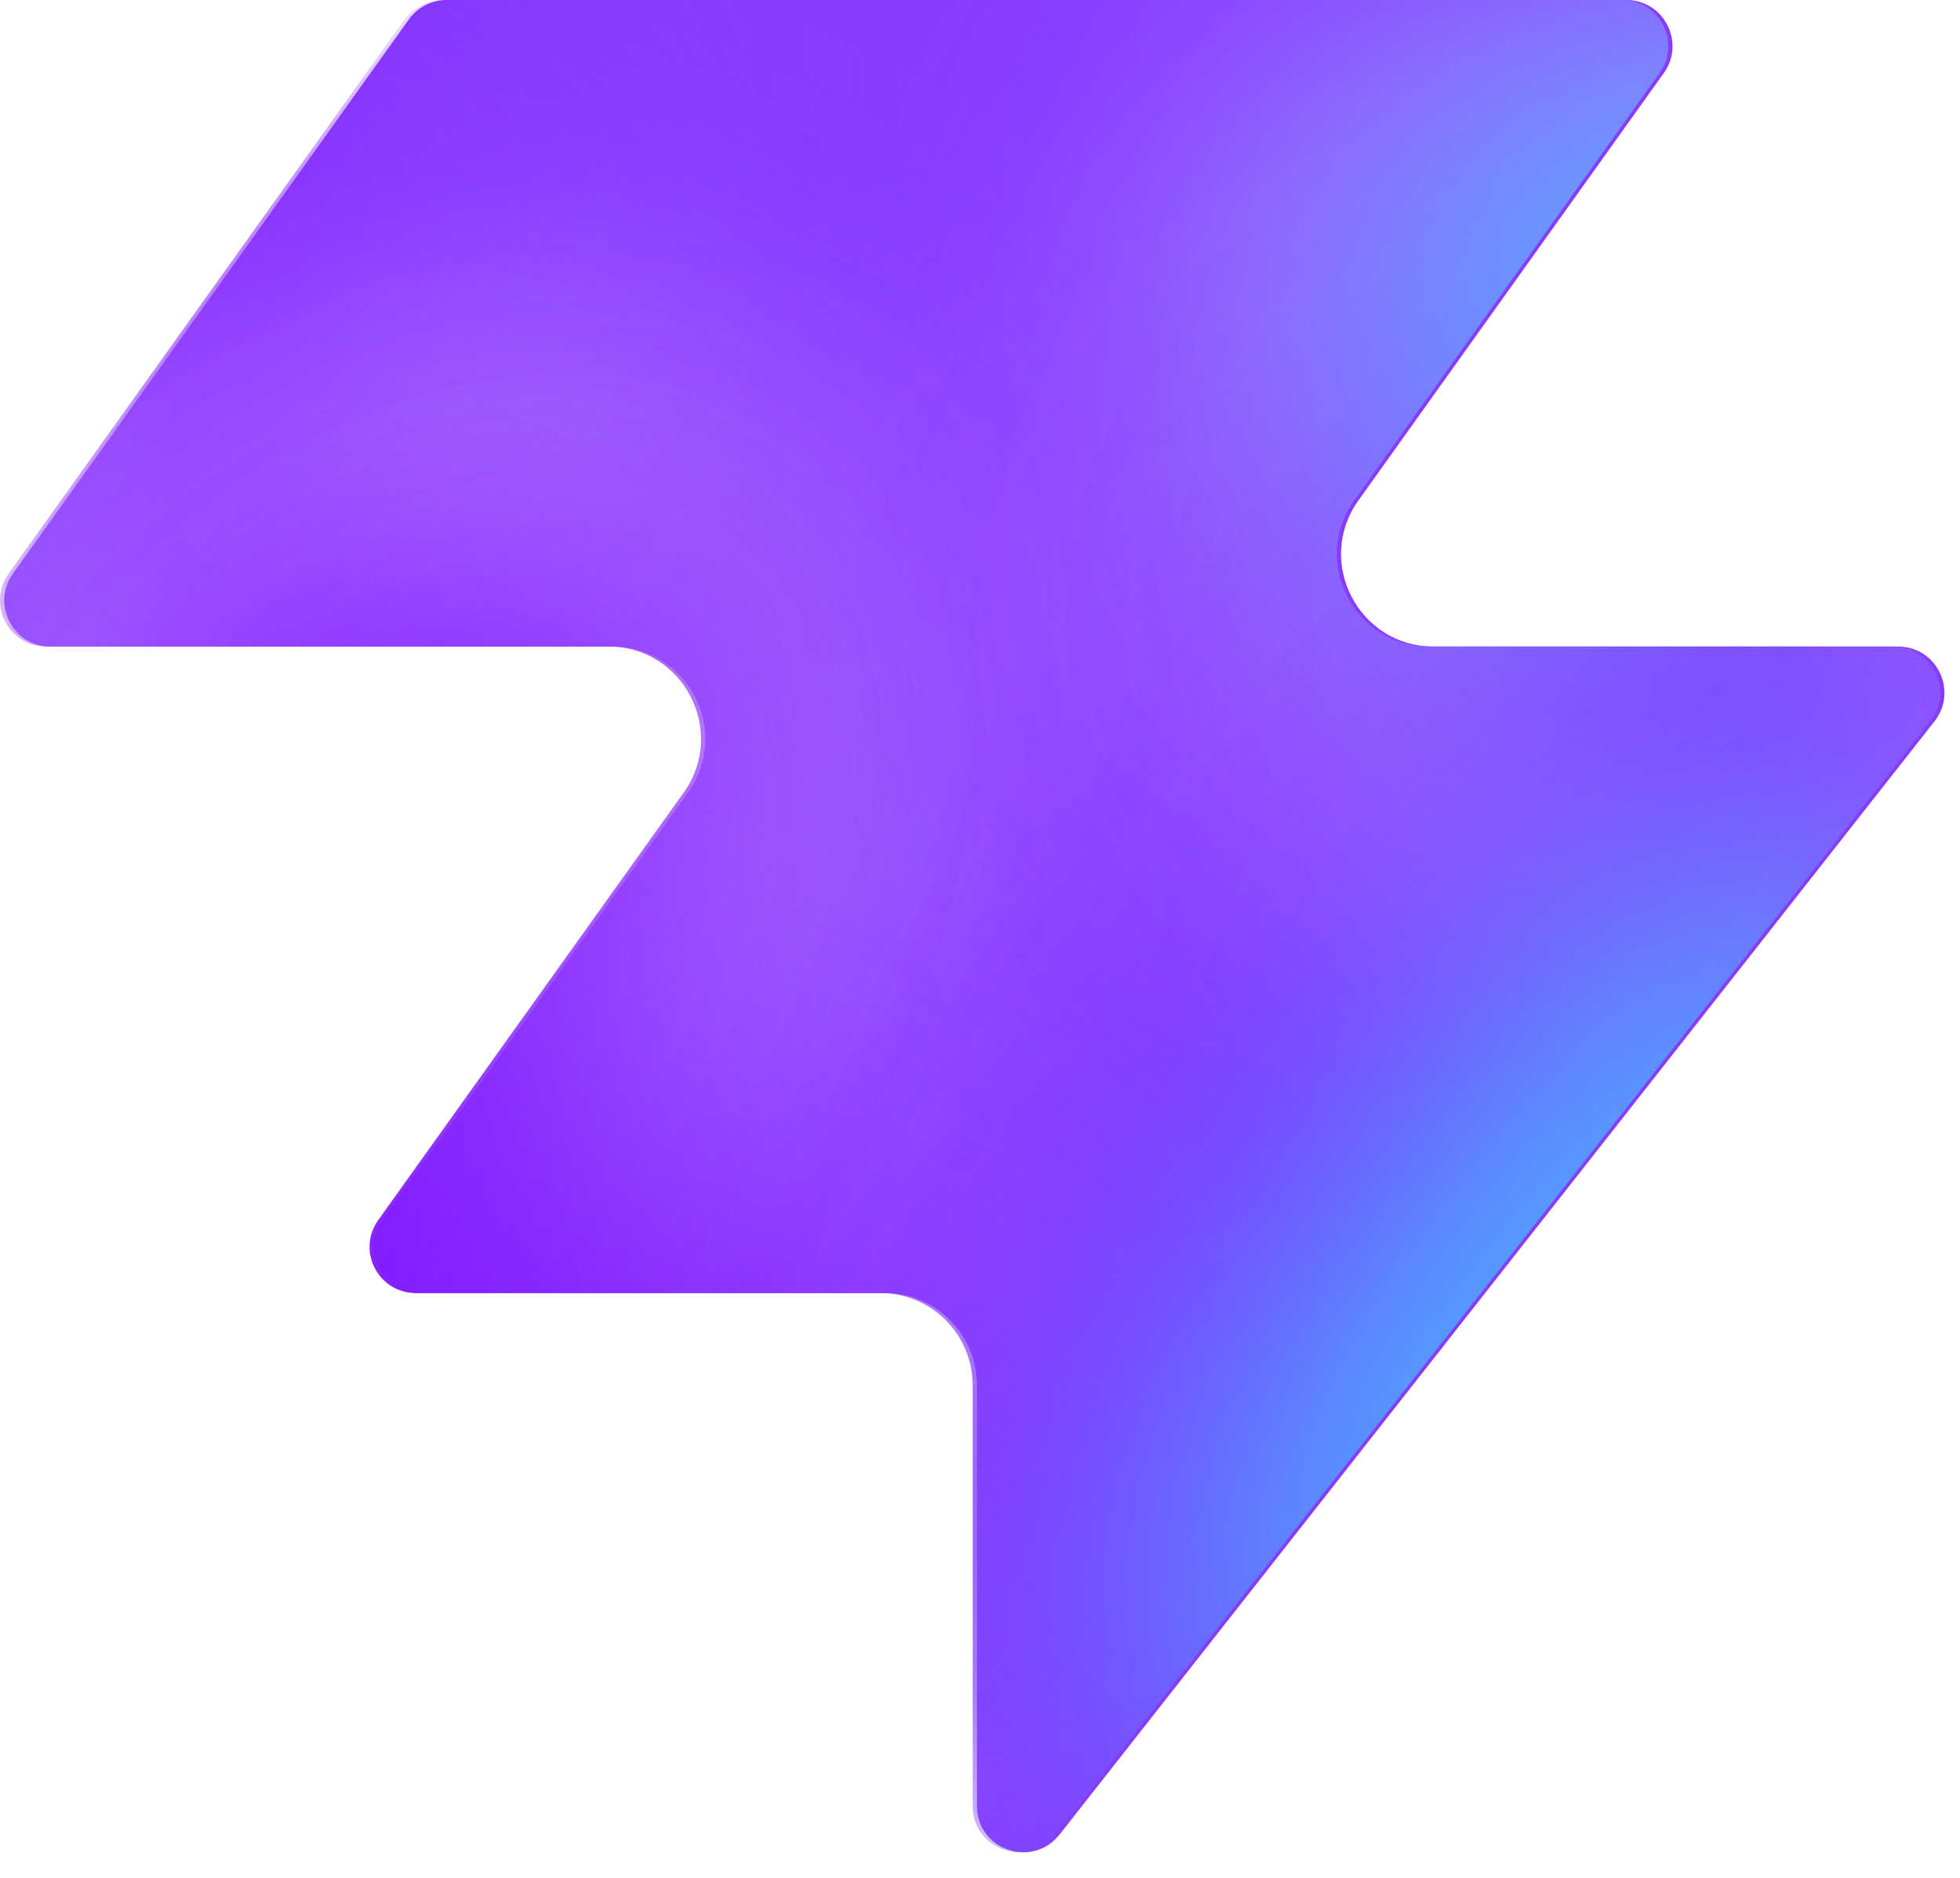
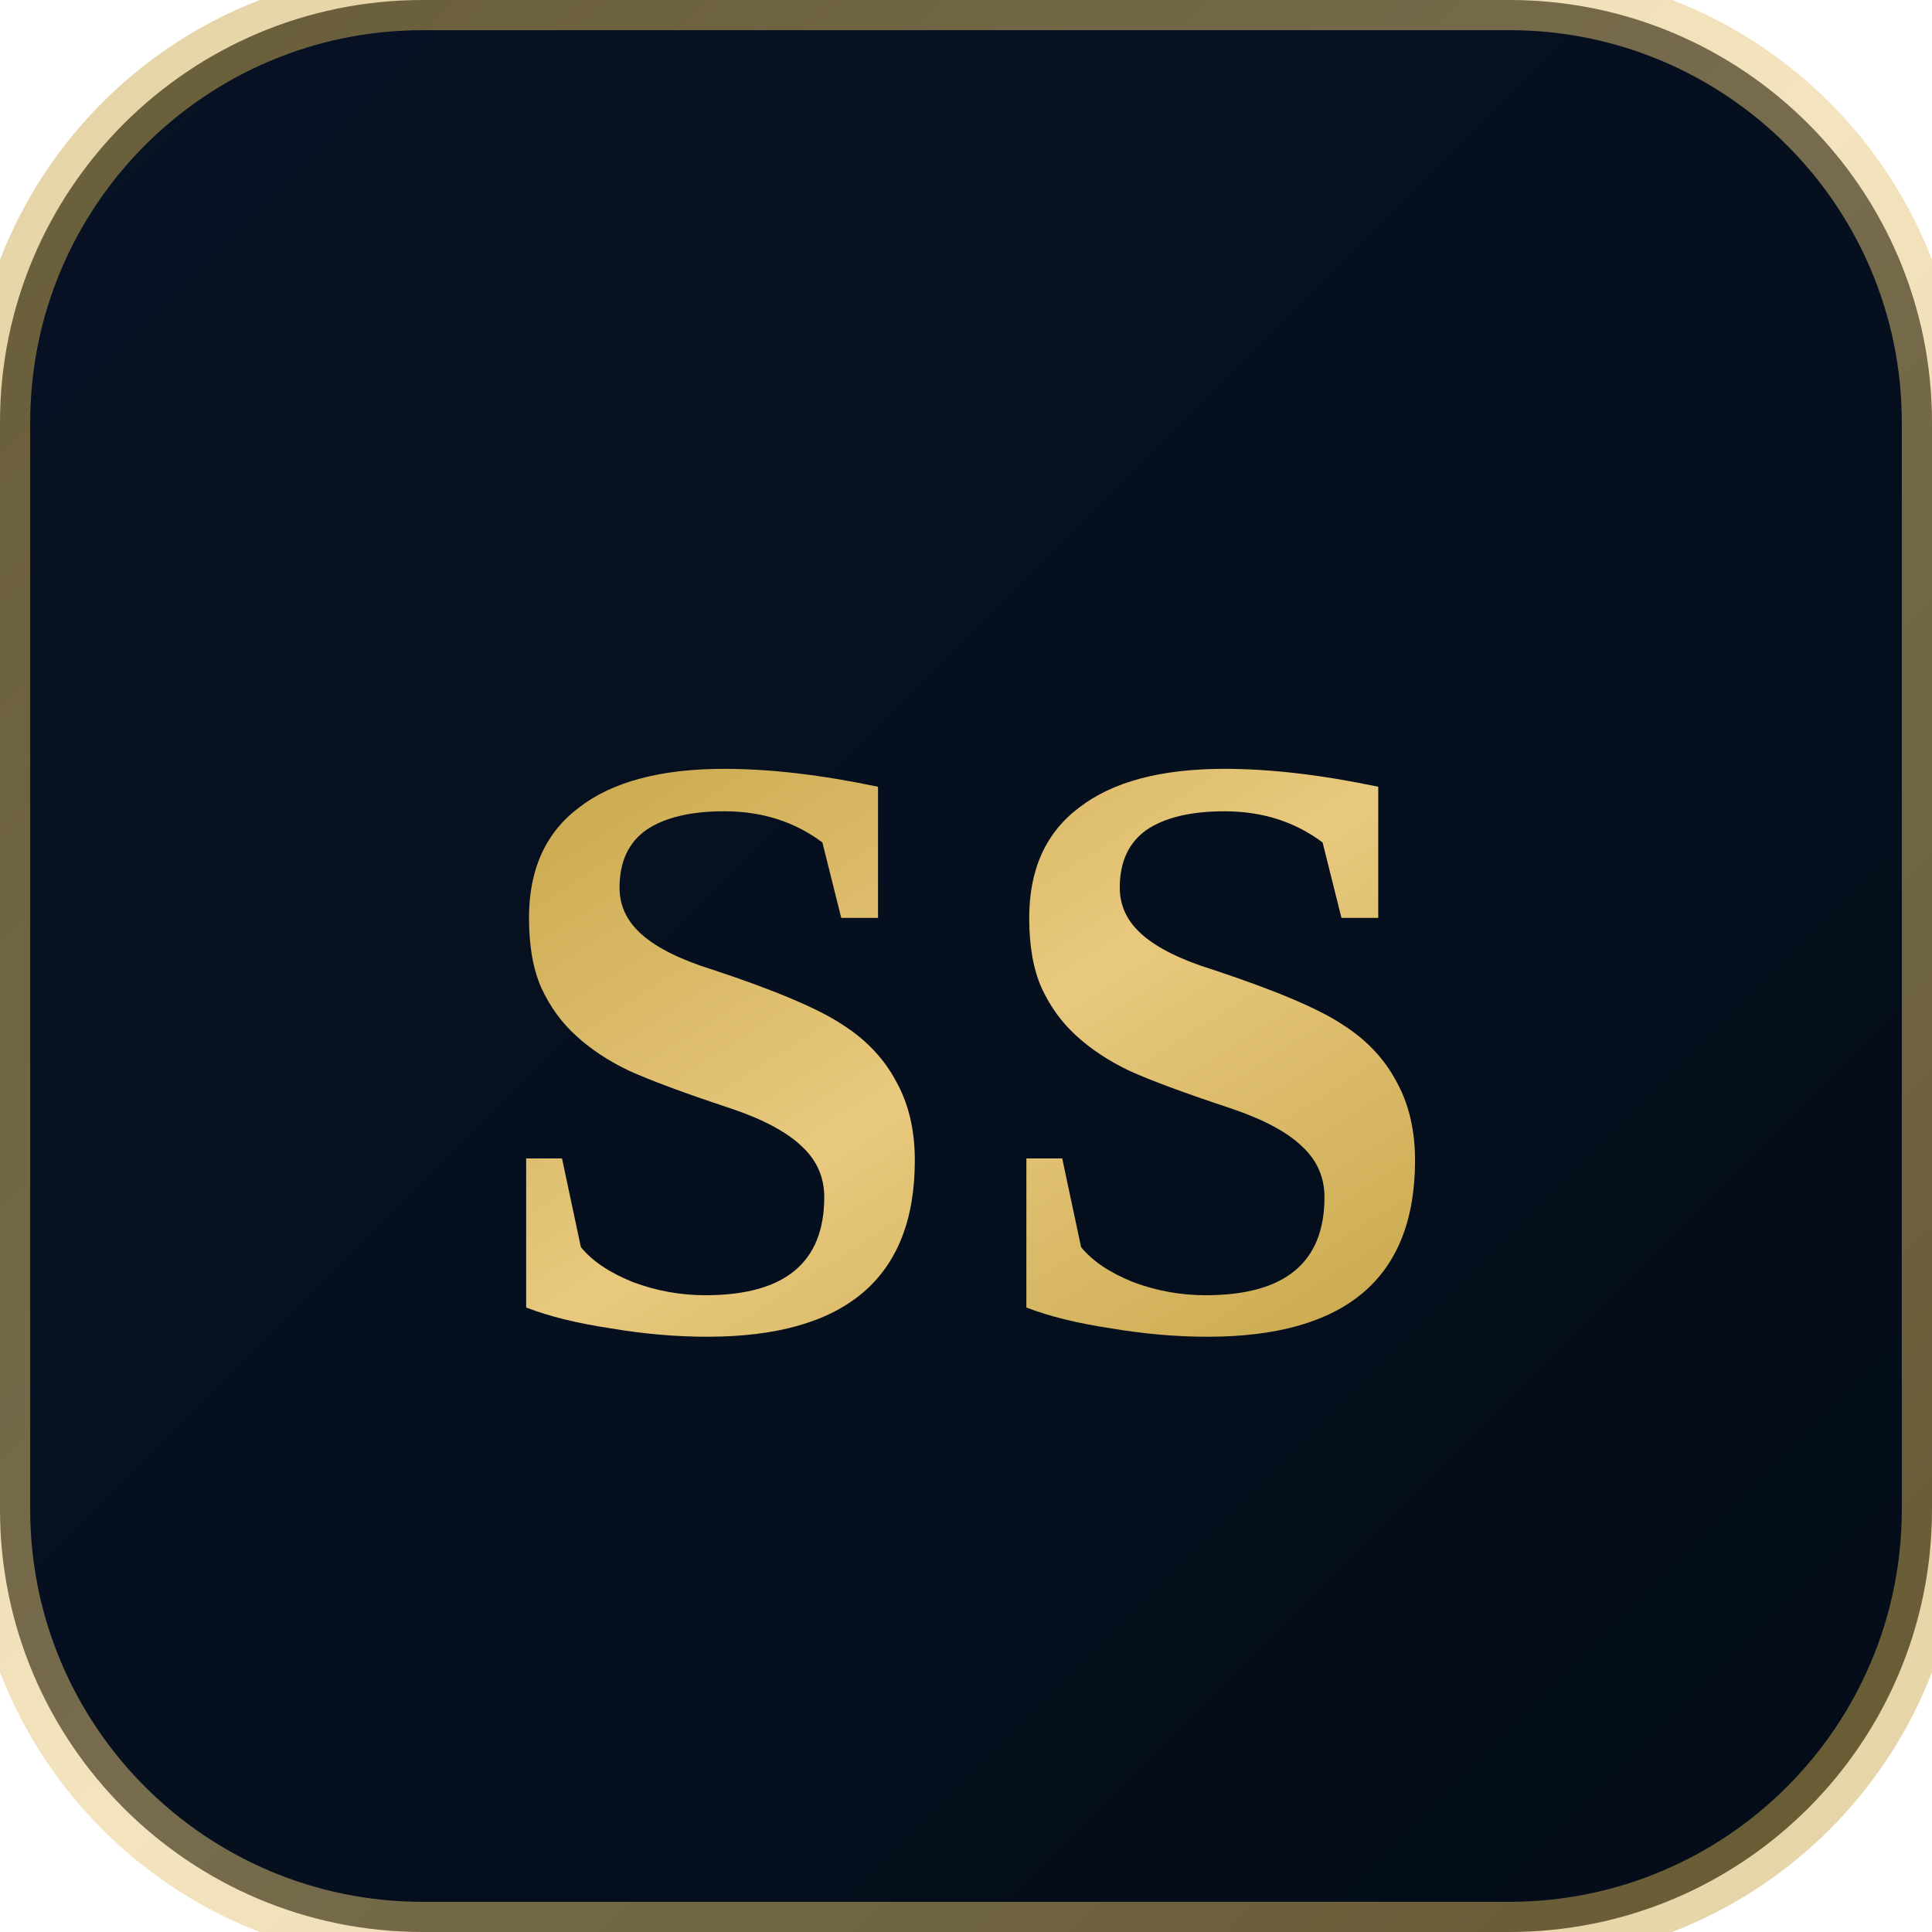
- <svg xmlns="http://www.w3.org/2000/svg" width="48" height="46" fill="none" viewBox="0 0 48 46">
-   <path fill="#863bff" d="M25.946 44.938c-.664.845-2.021.375-2.021-.698V33.937a2.26 2.26 0 0 0-2.262-2.262H10.287c-.92 0-1.456-1.04-.92-1.788l7.48-10.471c1.07-1.497 0-3.578-1.842-3.578H1.237c-.92 0-1.456-1.04-.92-1.788L10.013.474c.214-.297.556-.474.92-.474h28.894c.92 0 1.456 1.04.92 1.788l-7.48 10.471c-1.07 1.498 0 3.579 1.842 3.579h11.377c.943 0 1.473 1.088.89 1.83L25.947 44.94z" style="fill:#863bff;fill:color(display-p3 .525 .23 1);fill-opacity:1" />
-   <mask id="a" width="48" height="46" x="0" y="0" maskUnits="userSpaceOnUse" style="mask-type:alpha">
-     <path fill="#000" d="M25.842 44.938c-.664.844-2.021.375-2.021-.698V33.937a2.26 2.26 0 0 0-2.262-2.262H10.183c-.92 0-1.456-1.04-.92-1.788l7.48-10.471c1.07-1.498 0-3.579-1.842-3.579H1.133c-.92 0-1.456-1.04-.92-1.787L9.91.473c.214-.297.556-.474.92-.474h28.894c.92 0 1.456 1.04.92 1.788l-7.48 10.471c-1.07 1.498 0 3.578 1.842 3.578h11.377c.943 0 1.473 1.088.89 1.832L25.843 44.94z" style="fill:#000;fill-opacity:1" />
-   </mask>
-   <g mask="url(#a)">
-     <g filter="url(#b)">
-       <ellipse cx="5.508" cy="14.704" fill="#ede6ff" rx="5.508" ry="14.704" style="fill:#ede6ff;fill:color(display-p3 .927 .903 1);fill-opacity:1" transform="matrix(.00324 1 1 -.00324 -4.47 31.516)" />
-     </g>
-     <g filter="url(#c)">
-       <ellipse cx="10.399" cy="29.851" fill="#ede6ff" rx="10.399" ry="29.851" style="fill:#ede6ff;fill:color(display-p3 .927 .903 1);fill-opacity:1" transform="matrix(.00324 1 1 -.00324 -39.328 7.883)" />
-     </g>
-     <g filter="url(#d)">
-       <ellipse cx="5.508" cy="30.487" fill="#7e14ff" rx="5.508" ry="30.487" style="fill:#7e14ff;fill:color(display-p3 .492 .077 1);fill-opacity:1" transform="rotate(89.814 -25.913 -14.639)scale(1 -1)" />
-     </g>
-     <g filter="url(#e)">
-       <ellipse cx="5.508" cy="30.599" fill="#7e14ff" rx="5.508" ry="30.599" style="fill:#7e14ff;fill:color(display-p3 .492 .077 1);fill-opacity:1" transform="rotate(89.814 -32.644 -3.334)scale(1 -1)" />
-     </g>
-     <g filter="url(#f)">
-       <ellipse cx="5.508" cy="30.599" fill="#7e14ff" rx="5.508" ry="30.599" style="fill:#7e14ff;fill:color(display-p3 .492 .077 1);fill-opacity:1" transform="matrix(.00324 1 1 -.00324 -34.34 30.47)" />
-     </g>
-     <g filter="url(#g)">
-       <ellipse cx="14.072" cy="22.078" fill="#ede6ff" rx="14.072" ry="22.078" style="fill:#ede6ff;fill:color(display-p3 .927 .903 1);fill-opacity:1" transform="rotate(93.35 24.506 48.493)scale(-1 1)" />
-     </g>
-     <g filter="url(#h)">
-       <ellipse cx="3.47" cy="21.501" fill="#7e14ff" rx="3.47" ry="21.501" style="fill:#7e14ff;fill:color(display-p3 .492 .077 1);fill-opacity:1" transform="rotate(89.009 28.708 47.59)scale(-1 1)" />
-     </g>
-     <g filter="url(#i)">
-       <ellipse cx="3.47" cy="21.501" fill="#7e14ff" rx="3.47" ry="21.501" style="fill:#7e14ff;fill:color(display-p3 .492 .077 1);fill-opacity:1" transform="rotate(89.009 28.708 47.59)scale(-1 1)" />
-     </g>
-     <g filter="url(#j)">
-       <ellipse cx=".387" cy="8.972" fill="#7e14ff" rx="4.407" ry="29.108" style="fill:#7e14ff;fill:color(display-p3 .492 .077 1);fill-opacity:1" transform="rotate(39.51 .387 8.972)" />
-     </g>
-     <g filter="url(#k)">
-       <ellipse cx="47.523" cy="-6.092" fill="#7e14ff" rx="4.407" ry="29.108" style="fill:#7e14ff;fill:color(display-p3 .492 .077 1);fill-opacity:1" transform="rotate(37.892 47.523 -6.092)" />
-     </g>
-     <g filter="url(#l)">
-       <ellipse cx="41.412" cy="6.333" fill="#47bfff" rx="5.971" ry="9.665" style="fill:#47bfff;fill:color(display-p3 .28 .748 1);fill-opacity:1" transform="rotate(37.892 41.412 6.333)" />
-     </g>
-     <g filter="url(#m)">
-       <ellipse cx="-1.879" cy="38.332" fill="#7e14ff" rx="4.407" ry="29.108" style="fill:#7e14ff;fill:color(display-p3 .492 .077 1);fill-opacity:1" transform="rotate(37.892 -1.88 38.332)" />
-     </g>
-     <g filter="url(#n)">
-       <ellipse cx="-1.879" cy="38.332" fill="#7e14ff" rx="4.407" ry="29.108" style="fill:#7e14ff;fill:color(display-p3 .492 .077 1);fill-opacity:1" transform="rotate(37.892 -1.88 38.332)" />
-     </g>
-     <g filter="url(#o)">
-       <ellipse cx="35.651" cy="29.907" fill="#7e14ff" rx="4.407" ry="29.108" style="fill:#7e14ff;fill:color(display-p3 .492 .077 1);fill-opacity:1" transform="rotate(37.892 35.651 29.907)" />
-     </g>
-     <g filter="url(#p)">
-       <ellipse cx="38.418" cy="32.4" fill="#47bfff" rx="5.971" ry="15.297" style="fill:#47bfff;fill:color(display-p3 .28 .748 1);fill-opacity:1" transform="rotate(37.892 38.418 32.4)" />
-     </g>
-   </g>
+ <svg xmlns="http://www.w3.org/2000/svg" viewBox="0 0 32 32" width="32" height="32">
  <defs>
-     <filter id="b" width="60.045" height="41.654" x="-19.77" y="16.149" color-interpolation-filters="sRGB" filterUnits="userSpaceOnUse">
-       <feFlood flood-opacity="0" result="BackgroundImageFix" />
-       <feBlend in="SourceGraphic" in2="BackgroundImageFix" result="shape" />
-       <feGaussianBlur result="effect1_foregroundBlur_2002_17158" stdDeviation="7.659" />
-     </filter>
-     <filter id="c" width="90.34" height="51.437" x="-54.613" y="-7.533" color-interpolation-filters="sRGB" filterUnits="userSpaceOnUse">
-       <feFlood flood-opacity="0" result="BackgroundImageFix" />
-       <feBlend in="SourceGraphic" in2="BackgroundImageFix" result="shape" />
-       <feGaussianBlur result="effect1_foregroundBlur_2002_17158" stdDeviation="7.659" />
-     </filter>
-     <filter id="d" width="79.355" height="29.4" x="-49.64" y="2.03" color-interpolation-filters="sRGB" filterUnits="userSpaceOnUse">
-       <feFlood flood-opacity="0" result="BackgroundImageFix" />
-       <feBlend in="SourceGraphic" in2="BackgroundImageFix" result="shape" />
-       <feGaussianBlur result="effect1_foregroundBlur_2002_17158" stdDeviation="4.596" />
-     </filter>
-     <filter id="e" width="79.579" height="29.4" x="-45.045" y="20.029" color-interpolation-filters="sRGB" filterUnits="userSpaceOnUse">
-       <feFlood flood-opacity="0" result="BackgroundImageFix" />
-       <feBlend in="SourceGraphic" in2="BackgroundImageFix" result="shape" />
-       <feGaussianBlur result="effect1_foregroundBlur_2002_17158" stdDeviation="4.596" />
-     </filter>
-     <filter id="f" width="79.579" height="29.4" x="-43.513" y="21.178" color-interpolation-filters="sRGB" filterUnits="userSpaceOnUse">
-       <feFlood flood-opacity="0" result="BackgroundImageFix" />
-       <feBlend in="SourceGraphic" in2="BackgroundImageFix" result="shape" />
-       <feGaussianBlur result="effect1_foregroundBlur_2002_17158" stdDeviation="4.596" />
-     </filter>
-     <filter id="g" width="74.749" height="58.852" x="15.756" y="-17.901" color-interpolation-filters="sRGB" filterUnits="userSpaceOnUse">
-       <feFlood flood-opacity="0" result="BackgroundImageFix" />
-       <feBlend in="SourceGraphic" in2="BackgroundImageFix" result="shape" />
-       <feGaussianBlur result="effect1_foregroundBlur_2002_17158" stdDeviation="7.659" />
-     </filter>
-     <filter id="h" width="61.377" height="25.362" x="23.548" y="2.284" color-interpolation-filters="sRGB" filterUnits="userSpaceOnUse">
-       <feFlood flood-opacity="0" result="BackgroundImageFix" />
-       <feBlend in="SourceGraphic" in2="BackgroundImageFix" result="shape" />
-       <feGaussianBlur result="effect1_foregroundBlur_2002_17158" stdDeviation="4.596" />
-     </filter>
-     <filter id="i" width="61.377" height="25.362" x="23.548" y="2.284" color-interpolation-filters="sRGB" filterUnits="userSpaceOnUse">
-       <feFlood flood-opacity="0" result="BackgroundImageFix" />
-       <feBlend in="SourceGraphic" in2="BackgroundImageFix" result="shape" />
-       <feGaussianBlur result="effect1_foregroundBlur_2002_17158" stdDeviation="4.596" />
-     </filter>
-     <filter id="j" width="56.045" height="63.649" x="-27.636" y="-22.853" color-interpolation-filters="sRGB" filterUnits="userSpaceOnUse">
-       <feFlood flood-opacity="0" result="BackgroundImageFix" />
-       <feBlend in="SourceGraphic" in2="BackgroundImageFix" result="shape" />
-       <feGaussianBlur result="effect1_foregroundBlur_2002_17158" stdDeviation="4.596" />
-     </filter>
-     <filter id="k" width="54.814" height="64.646" x="20.116" y="-38.415" color-interpolation-filters="sRGB" filterUnits="userSpaceOnUse">
-       <feFlood flood-opacity="0" result="BackgroundImageFix" />
-       <feBlend in="SourceGraphic" in2="BackgroundImageFix" result="shape" />
-       <feGaussianBlur result="effect1_foregroundBlur_2002_17158" stdDeviation="4.596" />
-     </filter>
-     <filter id="l" width="33.541" height="35.313" x="24.641" y="-11.323" color-interpolation-filters="sRGB" filterUnits="userSpaceOnUse">
-       <feFlood flood-opacity="0" result="BackgroundImageFix" />
-       <feBlend in="SourceGraphic" in2="BackgroundImageFix" result="shape" />
-       <feGaussianBlur result="effect1_foregroundBlur_2002_17158" stdDeviation="4.596" />
-     </filter>
-     <filter id="m" width="54.814" height="64.646" x="-29.286" y="6.009" color-interpolation-filters="sRGB" filterUnits="userSpaceOnUse">
-       <feFlood flood-opacity="0" result="BackgroundImageFix" />
-       <feBlend in="SourceGraphic" in2="BackgroundImageFix" result="shape" />
-       <feGaussianBlur result="effect1_foregroundBlur_2002_17158" stdDeviation="4.596" />
-     </filter>
-     <filter id="n" width="54.814" height="64.646" x="-29.286" y="6.009" color-interpolation-filters="sRGB" filterUnits="userSpaceOnUse">
-       <feFlood flood-opacity="0" result="BackgroundImageFix" />
-       <feBlend in="SourceGraphic" in2="BackgroundImageFix" result="shape" />
-       <feGaussianBlur result="effect1_foregroundBlur_2002_17158" stdDeviation="4.596" />
-     </filter>
-     <filter id="o" width="54.814" height="64.646" x="8.244" y="-2.416" color-interpolation-filters="sRGB" filterUnits="userSpaceOnUse">
-       <feFlood flood-opacity="0" result="BackgroundImageFix" />
-       <feBlend in="SourceGraphic" in2="BackgroundImageFix" result="shape" />
-       <feGaussianBlur result="effect1_foregroundBlur_2002_17158" stdDeviation="4.596" />
-     </filter>
-     <filter id="p" width="39.409" height="43.623" x="18.713" y="10.588" color-interpolation-filters="sRGB" filterUnits="userSpaceOnUse">
-       <feFlood flood-opacity="0" result="BackgroundImageFix" />
-       <feBlend in="SourceGraphic" in2="BackgroundImageFix" result="shape" />
-       <feGaussianBlur result="effect1_foregroundBlur_2002_17158" stdDeviation="4.596" />
-     </filter>
+     <linearGradient id="gold" x1="0%" y1="0%" x2="100%" y2="100%">
+       <stop offset="0%" stop-color="#C9A84C" />
+       <stop offset="50%" stop-color="#E8C97E" />
+       <stop offset="100%" stop-color="#C9A84C" />
+     </linearGradient>
+     <linearGradient id="bg" x1="0%" y1="0%" x2="100%" y2="100%">
+       <stop offset="0%" stop-color="#071224" />
+       <stop offset="100%" stop-color="#040C18" />
+     </linearGradient>
  </defs>
+   <rect width="32" height="32" rx="7" fill="url(#bg)" />
+   <rect width="32" height="32" rx="7" fill="none" stroke="url(#gold)" stroke-width="1" opacity="0.5" />
+   <text x="16" y="22" text-anchor="middle" font-family="Georgia, 'Times New Roman', serif" font-weight="700" font-size="14" fill="url(#gold)" letter-spacing="0.5">SS</text>
</svg>
